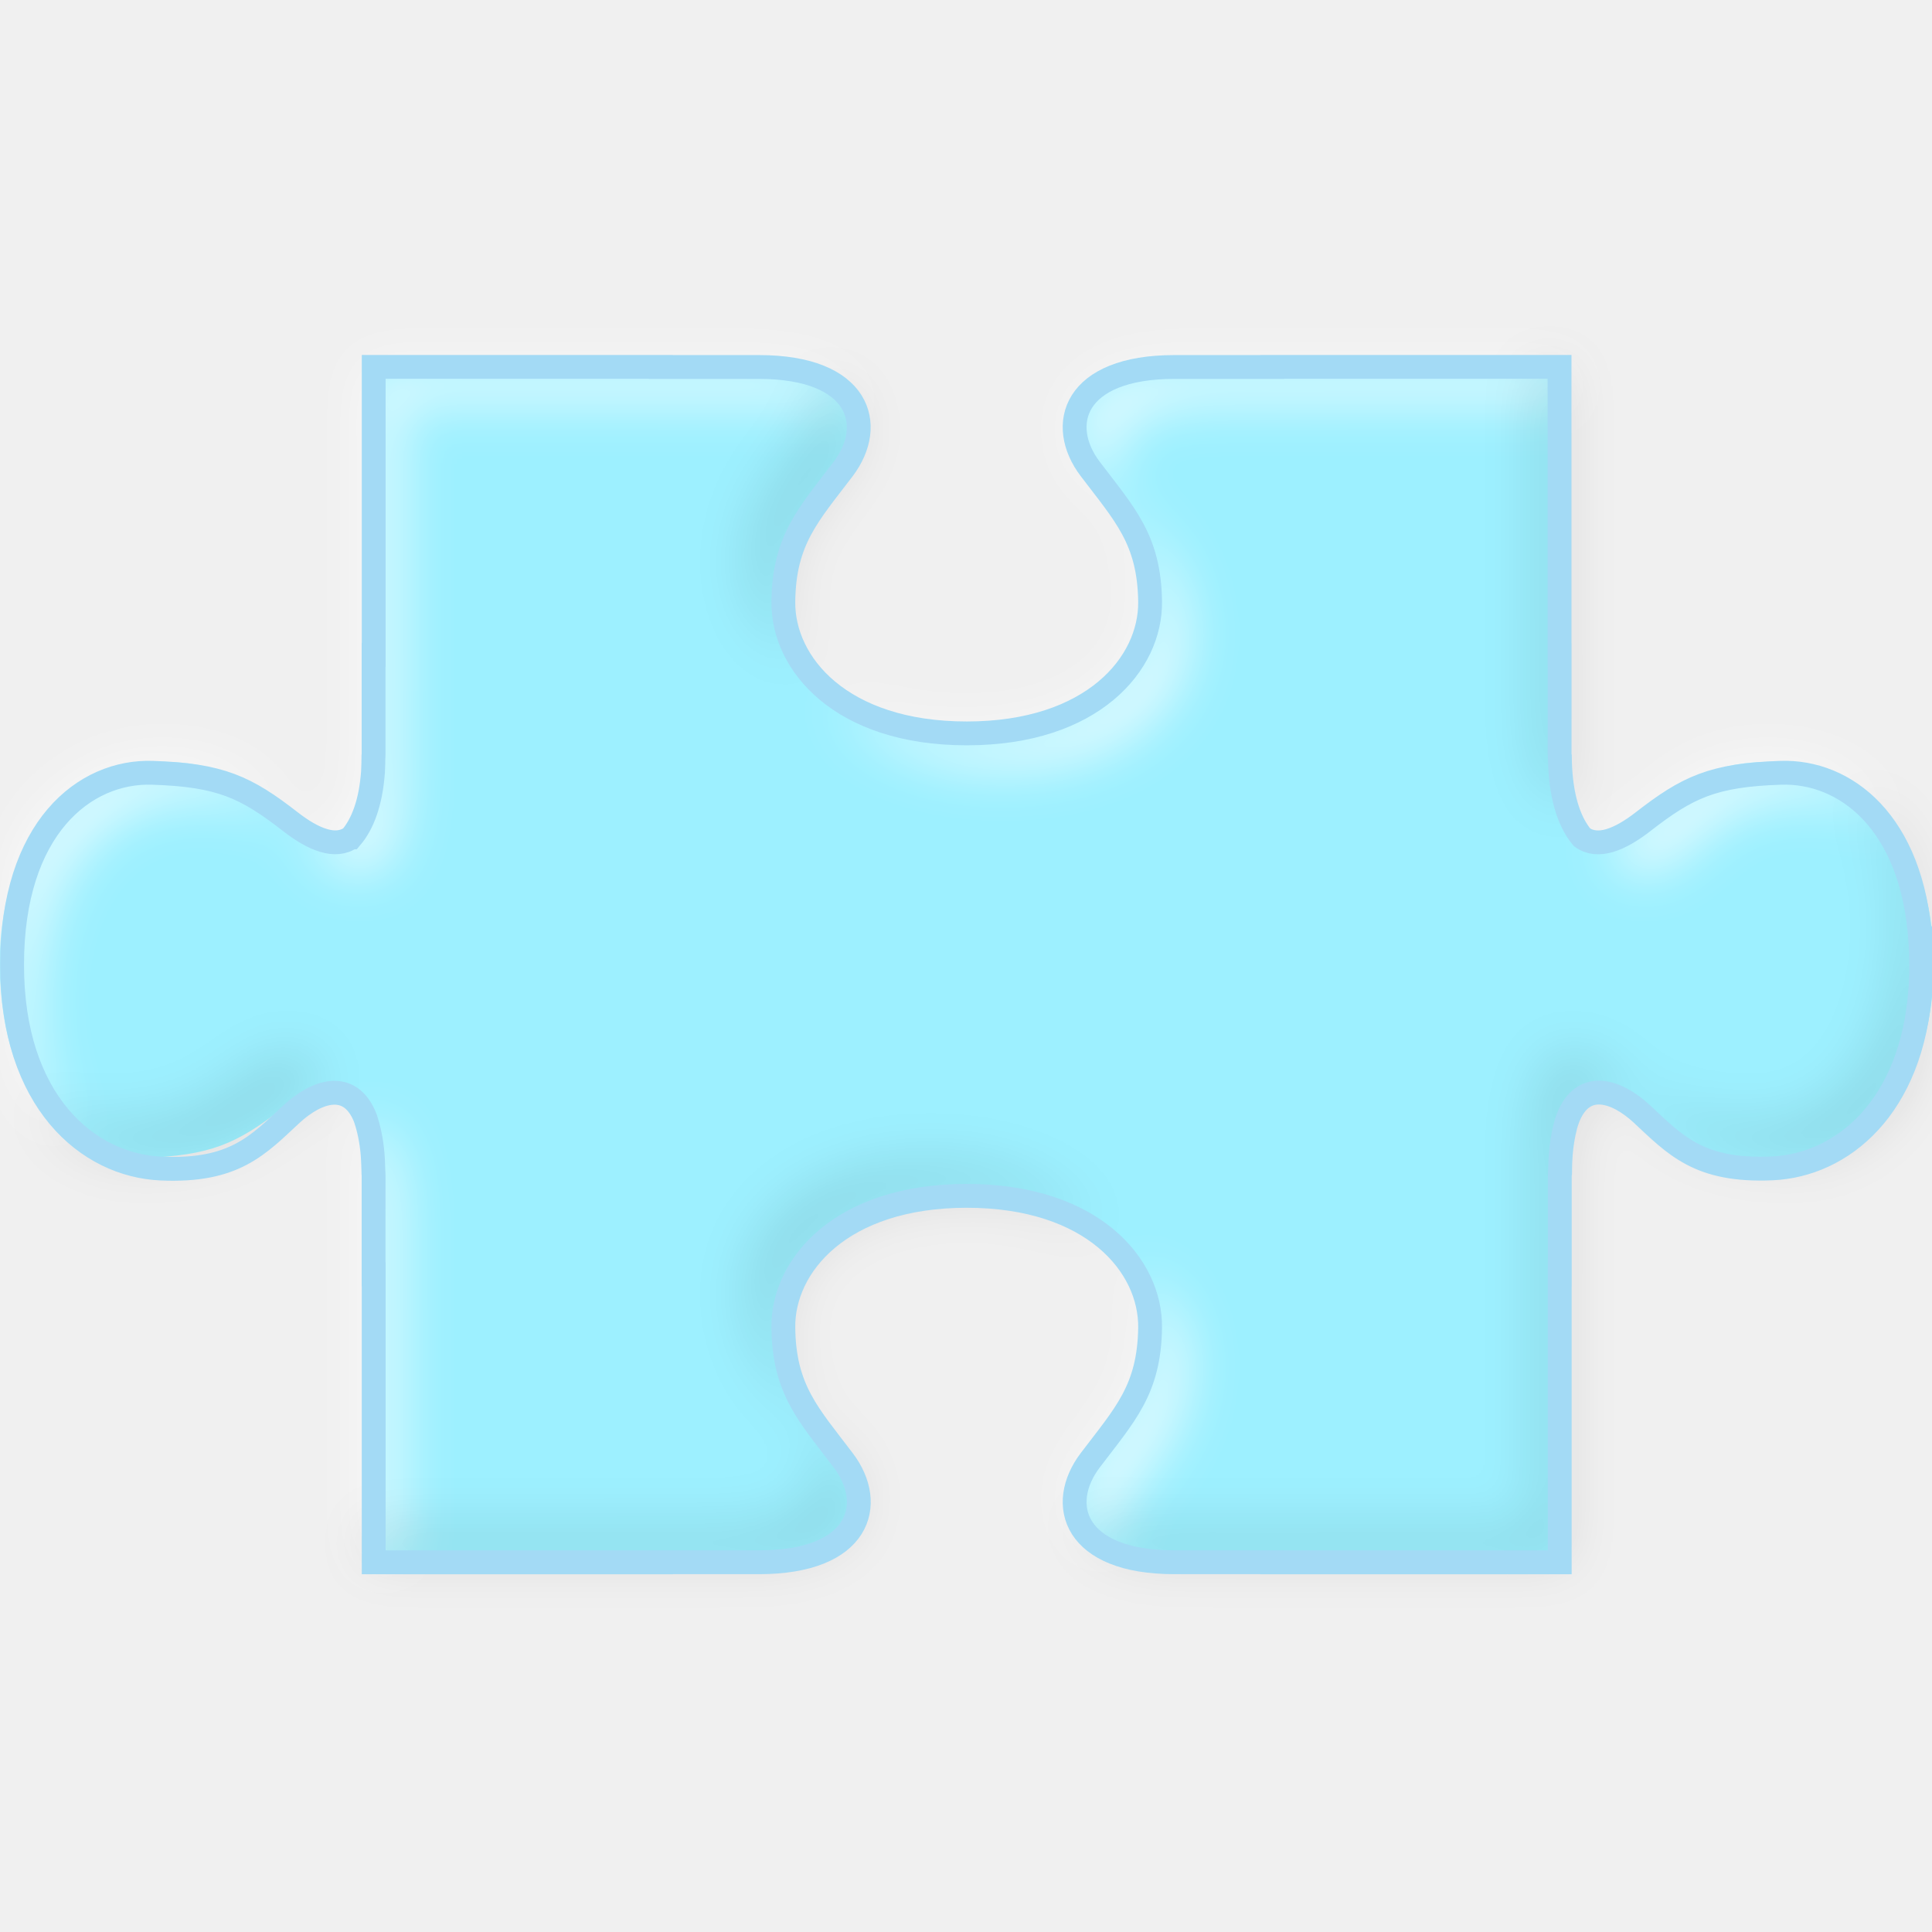
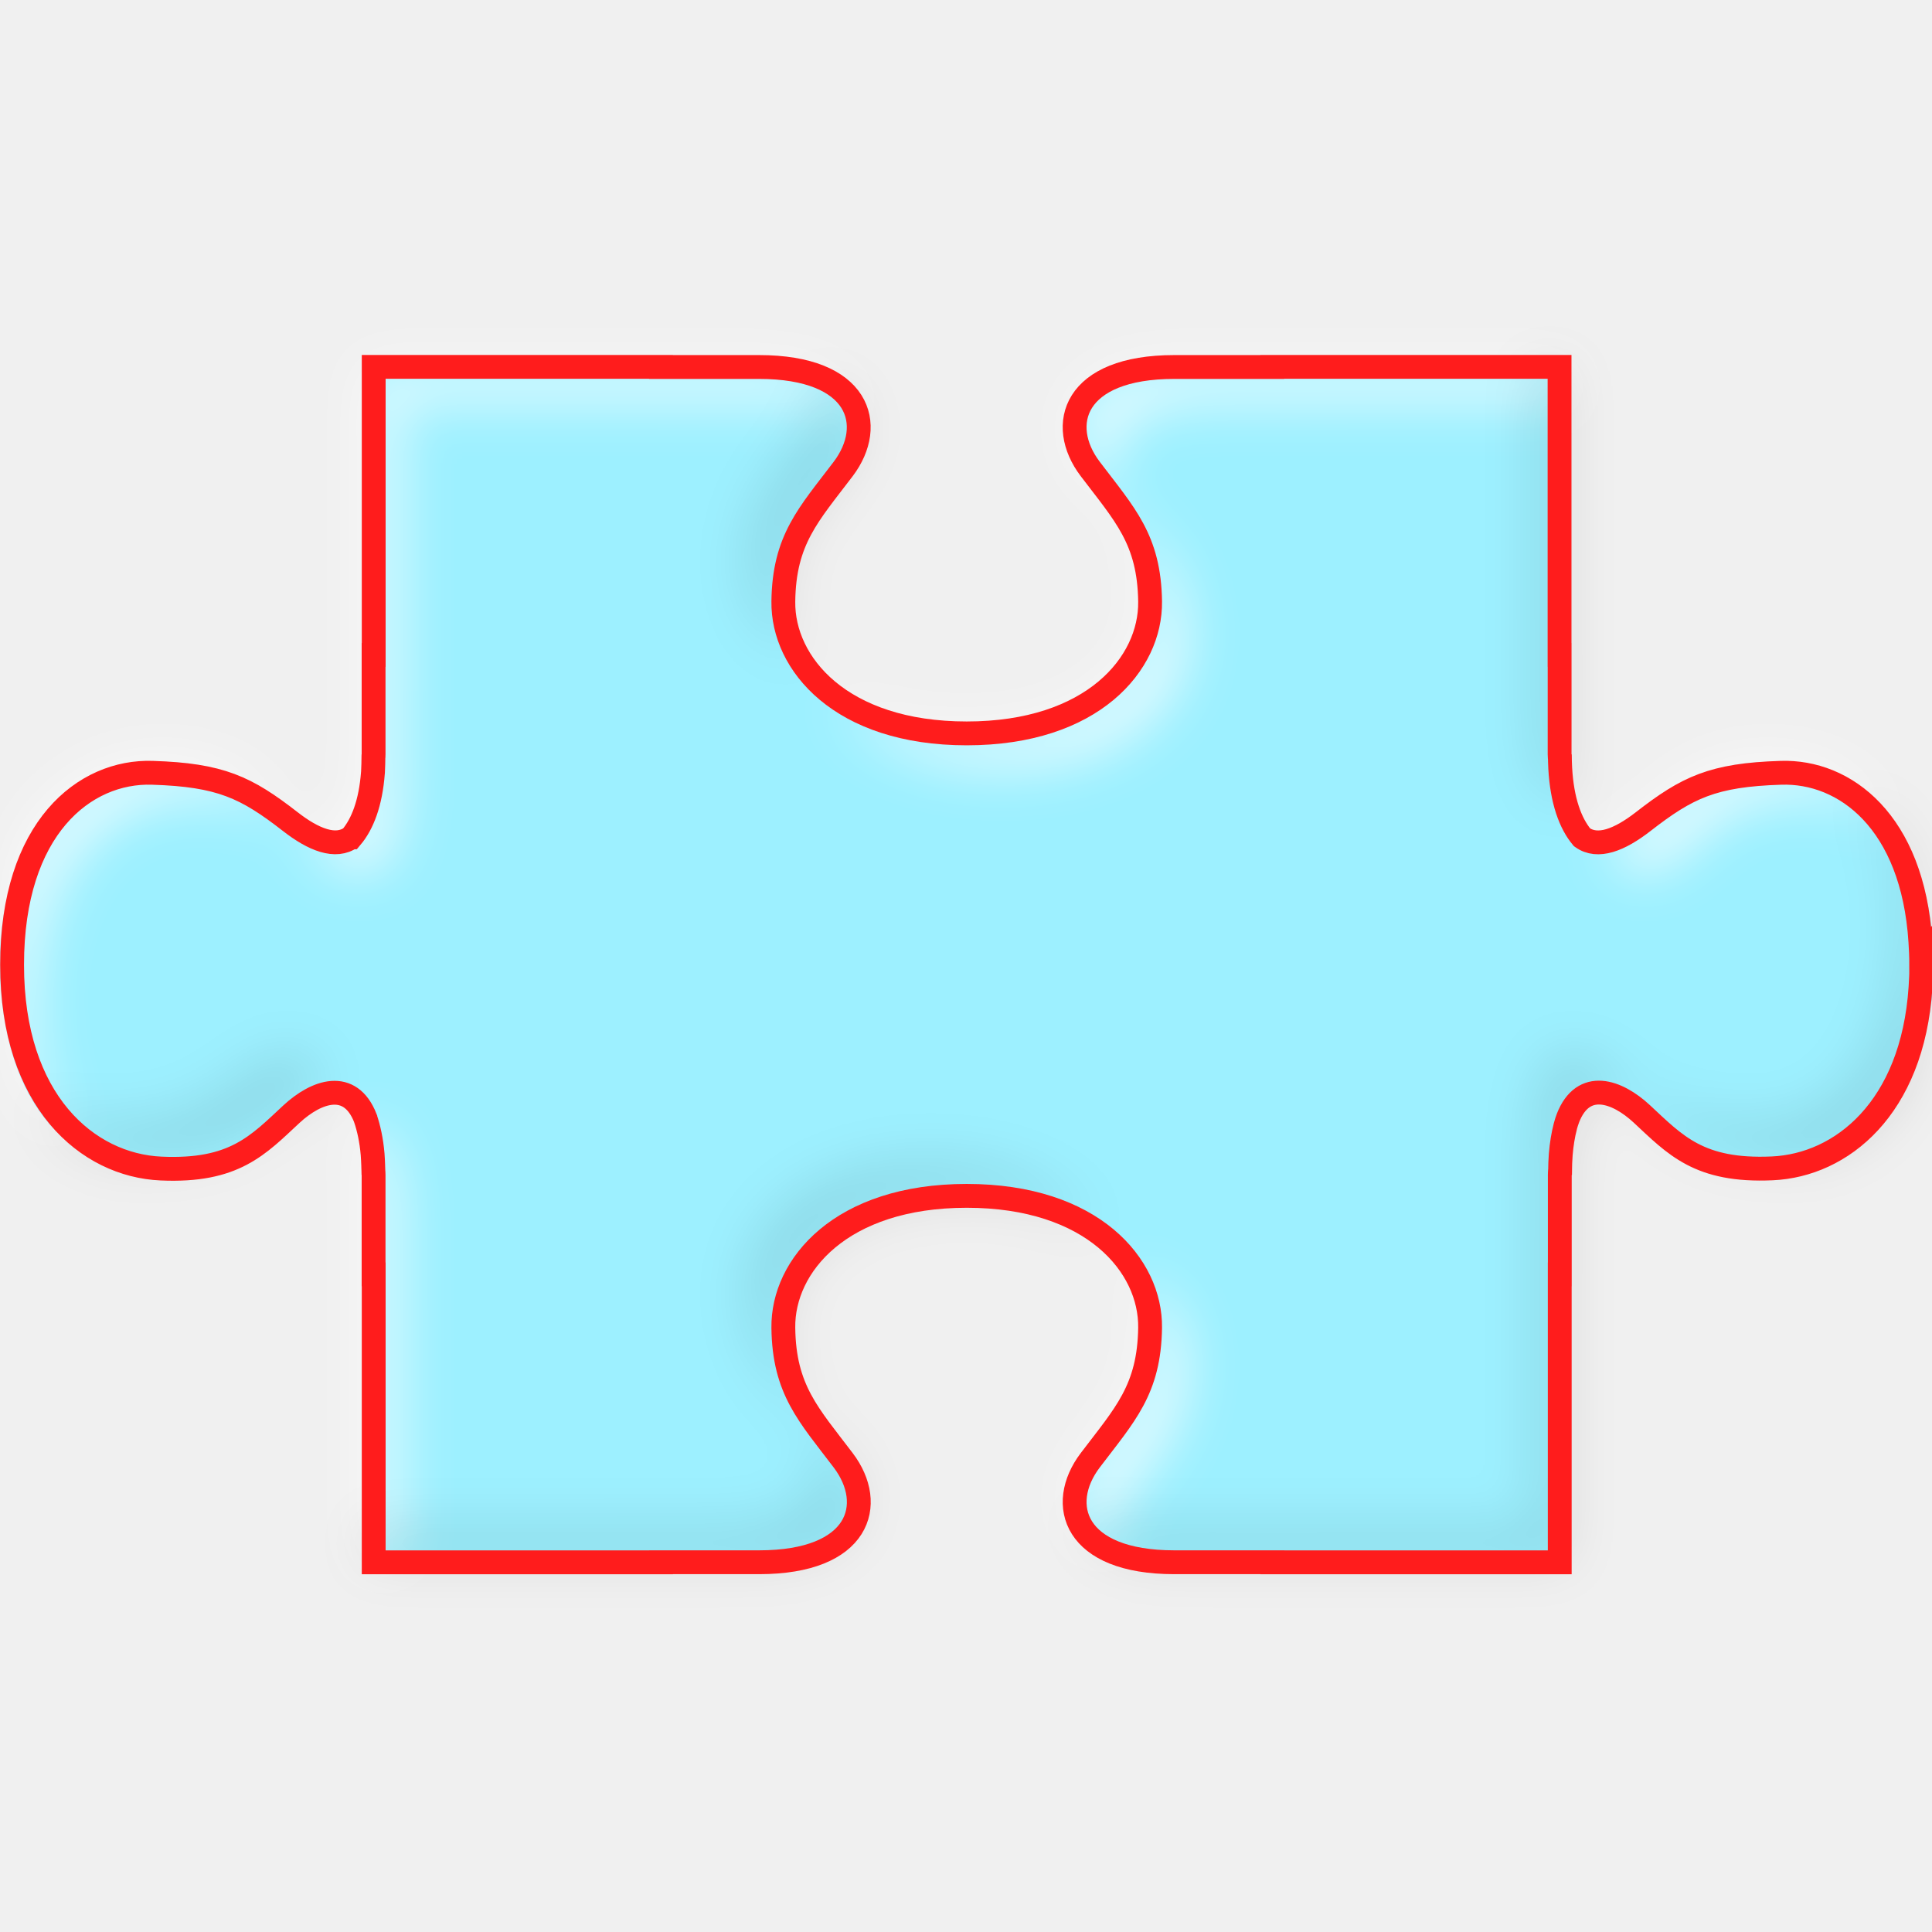
<svg xmlns="http://www.w3.org/2000/svg" width="16.13mm" height="16.13mm" viewBox="0 0 16.13 16.13" version="1.1" id="svg1">
  <defs id="defs1">
    <filter style="color-interpolation-filters:sRGB" id="filter1" x="-0.032" y="-0.05" width="1.063" height="1.101">
      <feGaussianBlur stdDeviation="0.209" id="feGaussianBlur1" />
    </filter>
    <filter style="color-interpolation-filters:sRGB" id="filter2" x="-0.032" y="-0.05" width="1.063" height="1.101">
      <feGaussianBlur stdDeviation="0.209" id="feGaussianBlur2" />
    </filter>
  </defs>
  <g id="layer1">
-     <path id="rect1-1" style="color:#000000;fill:#9df0ff;fill-opacity:1;stroke-width:1.001;stroke-linecap:round;-inkscape-stroke:none" d="m 3.056,3.069 v 2.4 h -0.001 v 0.828 c 0,0.015 -0.001,0.027 -0.002,0.041 v -0.029 c 0,0.016 -2.414e-4,0.03 -5.167e-4,0.045 -8.608e-4,0.031 -0.001,0.063 -0.004,0.092 -3.68e-5,4.893e-4 3.72e-5,0.001 0,0.002 -1.03e-5,1.669e-4 1.03e-5,3.499e-4 0,5.167e-4 C 3.036,6.615 3.002,6.746 2.953,6.85 2.814,7.092 2.557,6.998 2.362,6.819 2.079,6.56 1.879,6.336 1.258,6.363 0.79,6.384 0.311,6.694 0.105,7.335 c -0.007,0.021 -0.014,0.044 -0.02,0.066 -4.4084e-4,0.002 -0.001,0.003 -0.002,0.005 -0.054,0.186 -0.086,0.4 -0.086,0.645 0,0.094 0.006,0.181 0.014,0.266 0.003,0.031 0.006,0.062 0.01,0.091 9.0874e-4,0.006 0.002,0.013 0.003,0.02 C 0.14,9.308 0.677,9.684 1.186,9.668 1.761,9.649 1.977,9.547 2.35,9.26 2.568,9.092 2.771,9.022 2.902,9.162 c 0.072,0.106 0.124,0.257 0.143,0.459 0.001,0.017 0.003,0.032 0.004,0.05 0.003,0.047 0.004,0.097 0.004,0.15 v -0.058 c 2.8e-4,0.014 0.002,0.027 0.002,0.041 v 0.829 h 0.001 v 2.4 h 2.43 v -5.17e-4 H 6.315 c 0.851,0 0.994,-0.482 0.712,-0.849 -0.291,-0.379 -0.5,-0.588 -0.507,-1.105 -0.007,-0.517 0.485,-1.099 1.551,-1.099 1.066,0 1.558,0.582 1.551,1.099 -0.007,0.517 -0.216,0.726 -0.507,1.105 -0.282,0.367 -0.139,0.849 0.712,0.849 H 10.656 v 5.17e-4 h 2.43 v -2.4 h 10e-4 V 9.804 c 0,-0.316 0.067,-0.534 0.17,-0.669 0.131,-0.102 0.301,0.103 0.504,0.259 0.373,0.287 0.561,0.313 1.135,0.331 0.432,0.014 0.933,-0.313 1.131,-0.932 C 16.1,8.586 16.144,8.341 16.144,8.051 16.144,7.583 16.031,7.226 15.86,6.973 15.617,6.576 15.241,6.38 14.871,6.363 14.251,6.336 14.05,6.56 13.768,6.819 13.59,6.982 13.362,7.075 13.218,6.908 13.137,6.772 13.087,6.572 13.087,6.298 V 5.469 h -10e-4 V 3.069 h -2.43 v 0.001 H 9.826 c -0.851,0 -0.994,0.482 -0.712,0.849 0.291,0.379 0.5,0.587 0.507,1.105 0.007,0.517 -0.486,1.1 -1.551,1.1 -1.066,0 -1.558,-0.582 -1.551,-1.1 0.007,-0.517 0.216,-0.726 0.507,-1.105 C 7.309,3.552 7.165,3.07 6.315,3.07 H 5.485 v -0.001 z" />
+     <path id="rect1-1" style="color:#000000;fill:#9df0ff;fill-opacity:1;stroke-width:1.001;stroke-linecap:round;-inkscape-stroke:none" d="m 3.056,3.069 v 2.4 h -0.001 v 0.828 c 0,0.015 -0.001,0.027 -0.002,0.041 v -0.029 c 0,0.016 -2.414e-4,0.03 -5.167e-4,0.045 -8.608e-4,0.031 -0.001,0.063 -0.004,0.092 -3.68e-5,4.893e-4 3.72e-5,0.001 0,0.002 -1.03e-5,1.669e-4 1.03e-5,3.499e-4 0,5.167e-4 C 3.036,6.615 3.002,6.746 2.953,6.85 2.814,7.092 2.557,6.998 2.362,6.819 2.079,6.56 1.879,6.336 1.258,6.363 0.79,6.384 0.311,6.694 0.105,7.335 c -0.007,0.021 -0.014,0.044 -0.02,0.066 -4.4084e-4,0.002 -0.001,0.003 -0.002,0.005 -0.054,0.186 -0.086,0.4 -0.086,0.645 0,0.094 0.006,0.181 0.014,0.266 0.003,0.031 0.006,0.062 0.01,0.091 9.0874e-4,0.006 0.002,0.013 0.003,0.02 C 0.14,9.308 0.63,9.732 1.139,9.715 1.713,9.697 2.015,9.614 2.388,9.327 2.606,9.159 2.771,9.022 2.902,9.162 c 0.072,0.106 0.124,0.257 0.143,0.459 0.001,0.017 0.003,0.032 0.004,0.05 0.003,0.047 0.004,0.097 0.004,0.15 v -0.058 c 2.8e-4,0.014 0.002,0.027 0.002,0.041 v 0.829 h 0.001 v 2.4 h 2.43 v -5.17e-4 H 6.315 c 0.851,0 0.994,-0.482 0.712,-0.849 -0.291,-0.379 -0.5,-0.588 -0.507,-1.105 -0.007,-0.517 0.485,-1.099 1.551,-1.099 1.066,0 1.558,0.582 1.551,1.099 -0.007,0.517 -0.216,0.726 -0.507,1.105 -0.282,0.367 -0.139,0.849 0.712,0.849 H 10.656 v 5.17e-4 h 2.43 v -2.4 h 10e-4 V 9.804 c 0,-0.316 0.067,-0.534 0.17,-0.669 0.131,-0.102 0.301,0.103 0.504,0.259 0.373,0.287 0.561,0.313 1.135,0.331 0.432,0.014 0.933,-0.313 1.131,-0.932 C 16.1,8.586 16.144,8.341 16.144,8.051 16.144,7.583 16.031,7.226 15.86,6.973 15.617,6.576 15.241,6.38 14.871,6.363 14.251,6.336 14.05,6.56 13.768,6.819 13.59,6.982 13.362,7.075 13.218,6.908 13.137,6.772 13.087,6.572 13.087,6.298 V 5.469 h -10e-4 V 3.069 h -2.43 v 0.001 H 9.826 c -0.851,0 -0.994,0.482 -0.712,0.849 0.291,0.379 0.5,0.587 0.507,1.105 0.007,0.517 -0.486,1.1 -1.551,1.1 -1.066,0 -1.558,-0.582 -1.551,-1.1 0.007,-0.517 0.216,-0.726 0.507,-1.105 C 7.309,3.552 7.165,3.07 6.315,3.07 H 5.485 v -0.001 z" />
    <path id="rect1" style="color:#000000;fill:#ffffff;fill-opacity:1;stroke-width:1.001;stroke-linecap:round;-inkscape-stroke:none;filter:url(#filter2);opacity:0.7" d="m 3.056,3.069 v 2.4 h -0.001 v 0.828 c 0,0.015 -0.001,0.027 -0.002,0.041 v -0.029 c 0,0.016 -2.41e-4,0.03 -5.16e-4,0.045 -8.61e-4,0.031 -0.001,0.063 -0.004,0.092 -3.7e-5,4.893e-4 3.7e-5,0.001 0,0.002 v 5.167e-4 c -0.013,0.166 -0.047,0.297 -0.096,0.4 C 2.814,7.092 2.558,6.998 2.362,6.819 2.079,6.56 1.879,6.336 1.258,6.363 0.79,6.384 0.311,6.694 0.105,7.335 c -0.007,0.021 -0.014,0.044 -0.02,0.066 -4.4e-4,0.002 -0.001,0.003 -0.002,0.005 -0.054,0.186 -0.086,0.4 -0.086,0.645 0,0.094 0.006,0.181 0.014,0.266 0.003,0.031 0.006,0.062 0.01,0.091 9.09e-4,0.006 0.002,0.013 0.003,0.02 0.071,0.533 0.296,0.88 0.576,1.068 -0.133,-0.192 -0.233,-0.446 -0.275,-0.768 -9.58e-4,-0.006 -0.002,-0.013 -0.003,-0.02 -0.004,-0.03 -0.007,-0.06 -0.01,-0.091 -0.009,-0.085 -0.014,-0.172 -0.014,-0.266 0,-0.246 0.032,-0.46 0.086,-0.645 4.37e-4,-0.002 0.001,-0.003 0.002,-0.005 0.007,-0.022 0.013,-0.045 0.02,-0.066 0.206,-0.641 0.685,-0.951 1.153,-0.972 0.62,-0.027 0.821,0.197 1.103,0.455 0.196,0.179 0.453,0.274 0.592,0.031 0.049,-0.103 0.083,-0.235 0.096,-0.4 v -5.168e-4 c 3.7e-5,-4.9e-4 -3.7e-5,-0.001 0,-0.002 0.002,-0.029 0.003,-0.061 0.004,-0.092 2.75e-4,-0.015 5.17e-4,-0.03 5.17e-4,-0.045 v 0.029 c 2.8e-4,-0.014 0.002,-0.027 0.002,-0.041 V 5.769 h 0.001 V 3.369 H 5.786 v 0.001 h 0.829 c 0.222,0 0.394,0.033 0.525,0.088 C 7.076,3.242 6.822,3.07 6.315,3.07 H 5.485 v -0.001 z m 7.6,0 v 0.001 H 9.826 c -0.851,0 -0.994,0.482 -0.712,0.849 0.291,0.379 0.5,0.587 0.507,1.105 0.007,0.517 -0.486,1.1 -1.551,1.1 -0.478,0 -0.84,-0.117 -1.093,-0.293 0.221,0.33 0.677,0.593 1.394,0.593 1.066,0 1.558,-0.582 1.551,-1.1 C 9.915,4.806 9.706,4.598 9.415,4.219 9.133,3.852 9.276,3.37 10.127,3.37 h 0.829 v -0.001 h 2.13 V 3.069 Z m 4.216,3.294 c -0.62,-0.027 -0.821,0.197 -1.103,0.455 -0.104,0.095 -0.224,0.164 -0.335,0.174 0.022,0.083 0.05,0.156 0.085,0.215 0.144,0.167 0.372,0.074 0.55,-0.089 0.282,-0.259 0.483,-0.483 1.103,-0.455 0.216,0.01 0.433,0.083 0.626,0.22 C 15.555,6.548 15.211,6.378 14.871,6.363 Z M 3.027,9.387 c -0.008,8.98e-5 -0.017,0.002 -0.025,0.003 0.019,0.068 0.035,0.144 0.043,0.23 0.001,0.017 0.003,0.032 0.004,0.05 0.003,0.047 0.004,0.097 0.004,0.15 v -0.058 c 2.8e-4,0.014 0.002,0.027 0.002,0.041 v 0.829 h 10e-4 v 2.4 h 0.3 v -2.1 h -10e-4 v -0.829 c 0,-0.015 -0.001,-0.027 -0.002,-0.041 v 0.058 c 0,-0.053 -0.001,-0.103 -0.004,-0.15 -9.6e-4,-0.018 -0.003,-0.033 -0.004,-0.05 C 3.326,9.718 3.274,9.567 3.202,9.461 3.153,9.409 3.094,9.386 3.027,9.387 Z m 6.437,1.185 c 0.107,0.161 0.16,0.336 0.158,0.506 -0.007,0.517 -0.216,0.726 -0.507,1.105 C 8.906,12.455 8.931,12.788 9.301,12.944 9.258,12.798 9.301,12.631 9.415,12.483 9.706,12.104 9.915,11.895 9.922,11.378 9.926,11.092 9.776,10.788 9.464,10.572 Z" />
    <path id="rect1-2" style="color:#000000;fill:#000000;fill-opacity:1;stroke-width:1.001;stroke-linecap:round;-inkscape-stroke:none;filter:url(#filter1);opacity:0.1" d="M 12.786 3.069 L 12.786 5.169 L 12.787 5.169 L 12.787 5.998 C 12.787 6.272 12.838 6.471 12.918 6.608 C 12.979 6.678 13.054 6.7 13.134 6.693 C 13.105 6.583 13.087 6.454 13.087 6.298 L 13.087 5.469 L 13.086 5.469 L 13.086 3.069 L 12.786 3.069 z M 6.84 3.159 C 6.883 3.305 6.84 3.471 6.727 3.619 C 6.435 3.998 6.227 4.206 6.22 4.724 C 6.216 5.009 6.365 5.314 6.678 5.53 C 6.57 5.37 6.517 5.194 6.519 5.024 C 6.526 4.507 6.735 4.298 7.026 3.919 C 7.235 3.648 7.21 3.315 6.84 3.159 z M 15.498 6.583 C 15.519 6.612 15.541 6.64 15.561 6.672 C 15.731 6.925 15.845 7.283 15.845 7.751 C 15.845 8.041 15.8 8.286 15.727 8.493 C 15.529 9.112 15.076 9.381 14.644 9.367 C 14.069 9.349 13.853 9.246 13.48 8.96 C 13.277 8.804 13.088 8.732 12.957 8.835 C 12.854 8.969 12.787 9.187 12.787 9.504 L 12.787 10.333 L 12.786 10.333 L 12.786 12.733 L 10.356 12.733 L 10.356 12.732 L 9.527 12.732 C 9.305 12.732 9.132 12.699 9.001 12.644 C 9.065 12.86 9.319 13.032 9.826 13.032 L 10.656 13.032 L 10.656 13.033 L 13.086 13.033 L 13.086 10.633 L 13.087 10.633 L 13.087 9.804 C 13.087 9.488 13.154 9.27 13.257 9.135 C 13.388 9.032 13.577 9.104 13.78 9.26 C 14.153 9.547 14.369 9.649 14.943 9.668 C 15.376 9.681 15.829 9.412 16.027 8.793 C 16.1 8.586 16.144 8.341 16.144 8.051 C 16.144 7.583 16.031 7.226 15.861 6.973 C 15.759 6.808 15.635 6.68 15.498 6.583 z M 2.427 8.787 C 2.317 8.788 2.187 8.855 2.051 8.96 C 1.677 9.246 1.461 9.349 0.887 9.367 C 0.686 9.374 0.48 9.318 0.298 9.195 C 0.529 9.53 0.863 9.678 1.186 9.668 C 1.761 9.649 1.977 9.547 2.35 9.26 C 2.476 9.163 2.597 9.1 2.702 9.09 C 2.677 8.999 2.644 8.922 2.602 8.861 C 2.553 8.809 2.494 8.786 2.427 8.787 z M 7.771 9.678 C 6.705 9.678 6.213 10.26 6.22 10.778 C 6.227 11.295 6.435 11.504 6.727 11.883 C 7.009 12.25 6.866 12.732 6.015 12.732 L 5.186 12.732 L 5.186 12.733 L 3.056 12.733 L 3.056 13.033 L 5.485 13.033 L 5.485 13.032 L 6.315 13.032 C 7.165 13.032 7.309 12.55 7.026 12.183 C 6.735 11.804 6.526 11.595 6.519 11.078 C 6.512 10.56 7.005 9.979 8.07 9.979 C 8.549 9.979 8.911 10.097 9.165 10.273 C 8.944 9.943 8.488 9.678 7.771 9.678 z " />
-     <path id="rect1-43-7-0-4-3-1-14" style="color:#000000;fill:none;fill-opacity:1;stroke:#a3daf5;stroke-width:0.199;stroke-linecap:round;stroke-dasharray:none;stroke-opacity:1;paint-order:markers stroke fill" d="m 16.04,8.054 c -5.3e-5,-0.067 -0.003,-0.131 -0.007,-0.193 C 15.969,6.86 15.403,6.434 14.868,6.452 c -0.568,0.018 -0.781,0.121 -1.15,0.408 -0.196,0.152 -0.379,0.225 -0.509,0.131 -2.97e-4,-2.14e-4 -7.27e-4,-3.02e-4 -9.89e-4,-5.17e-4 -0.098,-0.117 -0.167,-0.306 -0.182,-0.578 -0.002,-0.037 -0.003,-0.073 -0.003,-0.114 v 0.04 c -2.75e-4,-0.014 -0.002,-0.027 -0.002,-0.041 V 5.468 h -5.11e-4 V 3.063 h -2.399 v 10e-4 H 9.804 c -0.84,0 -0.981,0.483 -0.702,0.851 0.288,0.38 0.493,0.589 0.5,1.107 0.007,0.518 -0.479,1.101 -1.531,1.101 -1.052,0 -1.538,-0.583 -1.531,-1.101 C 6.546,4.504 6.752,4.295 7.04,3.915 7.318,3.547 7.177,3.064 6.337,3.064 h -0.819 v -10e-4 H 3.12 V 5.468 H 3.119 V 6.298 c 0,0.011 -8.716e-4,0.02 -9.882e-4,0.03 V 6.299 c 0,0.053 -0.002,0.103 -0.004,0.149 -2.47e-5,3.25e-4 2.38e-5,7.081e-4 0,10e-4 -5.04e-5,9.291e-4 -4.605e-4,0.002 -5.109e-4,0.003 -0.019,0.252 -0.087,0.428 -0.181,0.539 h -5.1e-4 C 2.803,7.084 2.619,7.012 2.423,6.859 2.055,6.573 1.841,6.47 1.273,6.452 0.705,6.433 0.101,6.914 0.101,8.054 0.1,9.194 0.731,9.729 1.344,9.756 1.957,9.784 2.155,9.56 2.434,9.301 2.644,9.107 2.923,9.012 3.05,9.334 v 5.171e-4 c 0.029,0.085 0.051,0.185 0.061,0.303 0.002,0.03 0.004,0.061 0.005,0.095 5.63e-5,0.002 -5.44e-5,0.003 0,0.005 6.828e-4,0.023 0.002,0.047 0.002,0.072 v -0.03 c 1.493e-4,0.01 9.883e-4,0.02 9.883e-4,0.03 v 0.83 h 9.882e-4 v 2.404 h 2.399 v -5.12e-4 h 0.819 c 0.84,0 0.981,-0.483 0.702,-0.851 -0.288,-0.38 -0.494,-0.589 -0.5,-1.107 -0.007,-0.518 0.479,-1.101 1.531,-1.101 1.052,0 1.538,0.583 1.531,1.101 -0.007,0.518 -0.212,0.727 -0.5,1.107 -0.279,0.368 -0.137,0.851 0.702,0.851 h 0.819 v 5.17e-4 h 2.399 v -2.404 h 5.11e-4 V 9.81 c 0,-0.015 0.001,-0.027 0.002,-0.041 v 0.041 c 0,-0.022 4.92e-4,-0.043 9.88e-4,-0.064 3.96e-4,-0.013 3.91e-4,-0.026 9.88e-4,-0.039 9.89e-4,-0.024 0.003,-0.047 0.004,-0.069 0.007,-0.086 0.02,-0.164 0.038,-0.233 9e-5,-3.22e-4 -8.9e-5,-7.12e-4 0,-10e-4 1.47e-4,-5.54e-4 3.64e-4,-9.981e-4 5.11e-4,-0.002 0.006,-0.024 0.014,-0.046 0.022,-0.068 5.3e-5,-1.511e-4 -5.2e-5,-3.651e-4 0,-5.171e-4 0.127,-0.323 0.407,-0.228 0.616,-0.034 0.279,0.259 0.477,0.483 1.09,0.455 0.577,-0.026 1.17,-0.501 1.237,-1.509 0.004,-0.062 0.007,-0.127 0.007,-0.193 z" />
+     <path id="rect1-43-7-0-4-3-1-14" style="color:#000000;fill:none;fill-opacity:1;stroke:#ff1c1c;stroke-width:0.199;stroke-linecap:round;stroke-dasharray:none;stroke-opacity:1;paint-order:markers stroke fill" d="m 16.04,8.054 c -5.3e-5,-0.067 -0.003,-0.131 -0.007,-0.193 C 15.969,6.86 15.403,6.434 14.868,6.452 c -0.568,0.018 -0.781,0.121 -1.15,0.408 -0.196,0.152 -0.379,0.225 -0.509,0.131 -2.97e-4,-2.14e-4 -7.27e-4,-3.02e-4 -9.89e-4,-5.17e-4 -0.098,-0.117 -0.167,-0.306 -0.182,-0.578 -0.002,-0.037 -0.003,-0.073 -0.003,-0.114 v 0.04 c -2.75e-4,-0.014 -0.002,-0.027 -0.002,-0.041 V 5.468 h -5.11e-4 V 3.063 h -2.399 v 10e-4 H 9.804 c -0.84,0 -0.981,0.483 -0.702,0.851 0.288,0.38 0.493,0.589 0.5,1.107 0.007,0.518 -0.479,1.101 -1.531,1.101 -1.052,0 -1.538,-0.583 -1.531,-1.101 C 6.546,4.504 6.752,4.295 7.04,3.915 7.318,3.547 7.177,3.064 6.337,3.064 h -0.819 v -10e-4 H 3.12 V 5.468 H 3.119 V 6.298 c 0,0.011 -8.716e-4,0.02 -9.882e-4,0.03 V 6.299 c 0,0.053 -0.002,0.103 -0.004,0.149 -2.47e-5,3.25e-4 2.38e-5,7.081e-4 0,10e-4 -5.04e-5,9.291e-4 -4.605e-4,0.002 -5.109e-4,0.003 -0.019,0.252 -0.087,0.428 -0.181,0.539 h -5.1e-4 C 2.803,7.084 2.619,7.012 2.423,6.859 2.055,6.573 1.841,6.47 1.273,6.452 0.705,6.433 0.101,6.914 0.101,8.054 0.1,9.194 0.731,9.729 1.344,9.756 1.957,9.784 2.155,9.56 2.434,9.301 2.644,9.107 2.923,9.012 3.05,9.334 v 5.171e-4 c 0.029,0.085 0.051,0.185 0.061,0.303 0.002,0.03 0.004,0.061 0.005,0.095 5.63e-5,0.002 -5.44e-5,0.003 0,0.005 6.828e-4,0.023 0.002,0.047 0.002,0.072 v -0.03 c 1.493e-4,0.01 9.883e-4,0.02 9.883e-4,0.03 v 0.83 h 9.882e-4 v 2.404 h 2.399 v -5.12e-4 h 0.819 c 0.84,0 0.981,-0.483 0.702,-0.851 -0.288,-0.38 -0.494,-0.589 -0.5,-1.107 -0.007,-0.518 0.479,-1.101 1.531,-1.101 1.052,0 1.538,0.583 1.531,1.101 -0.007,0.518 -0.212,0.727 -0.5,1.107 -0.279,0.368 -0.137,0.851 0.702,0.851 h 0.819 v 5.17e-4 h 2.399 v -2.404 h 5.11e-4 V 9.81 c 0,-0.015 0.001,-0.027 0.002,-0.041 v 0.041 c 0,-0.022 4.92e-4,-0.043 9.88e-4,-0.064 3.96e-4,-0.013 3.91e-4,-0.026 9.88e-4,-0.039 9.89e-4,-0.024 0.003,-0.047 0.004,-0.069 0.007,-0.086 0.02,-0.164 0.038,-0.233 9e-5,-3.22e-4 -8.9e-5,-7.12e-4 0,-10e-4 1.47e-4,-5.54e-4 3.64e-4,-9.981e-4 5.11e-4,-0.002 0.006,-0.024 0.014,-0.046 0.022,-0.068 5.3e-5,-1.511e-4 -5.2e-5,-3.651e-4 0,-5.171e-4 0.127,-0.323 0.407,-0.228 0.616,-0.034 0.279,0.259 0.477,0.483 1.09,0.455 0.577,-0.026 1.17,-0.501 1.237,-1.509 0.004,-0.062 0.007,-0.127 0.007,-0.193 z" />
  </g>
</svg>
